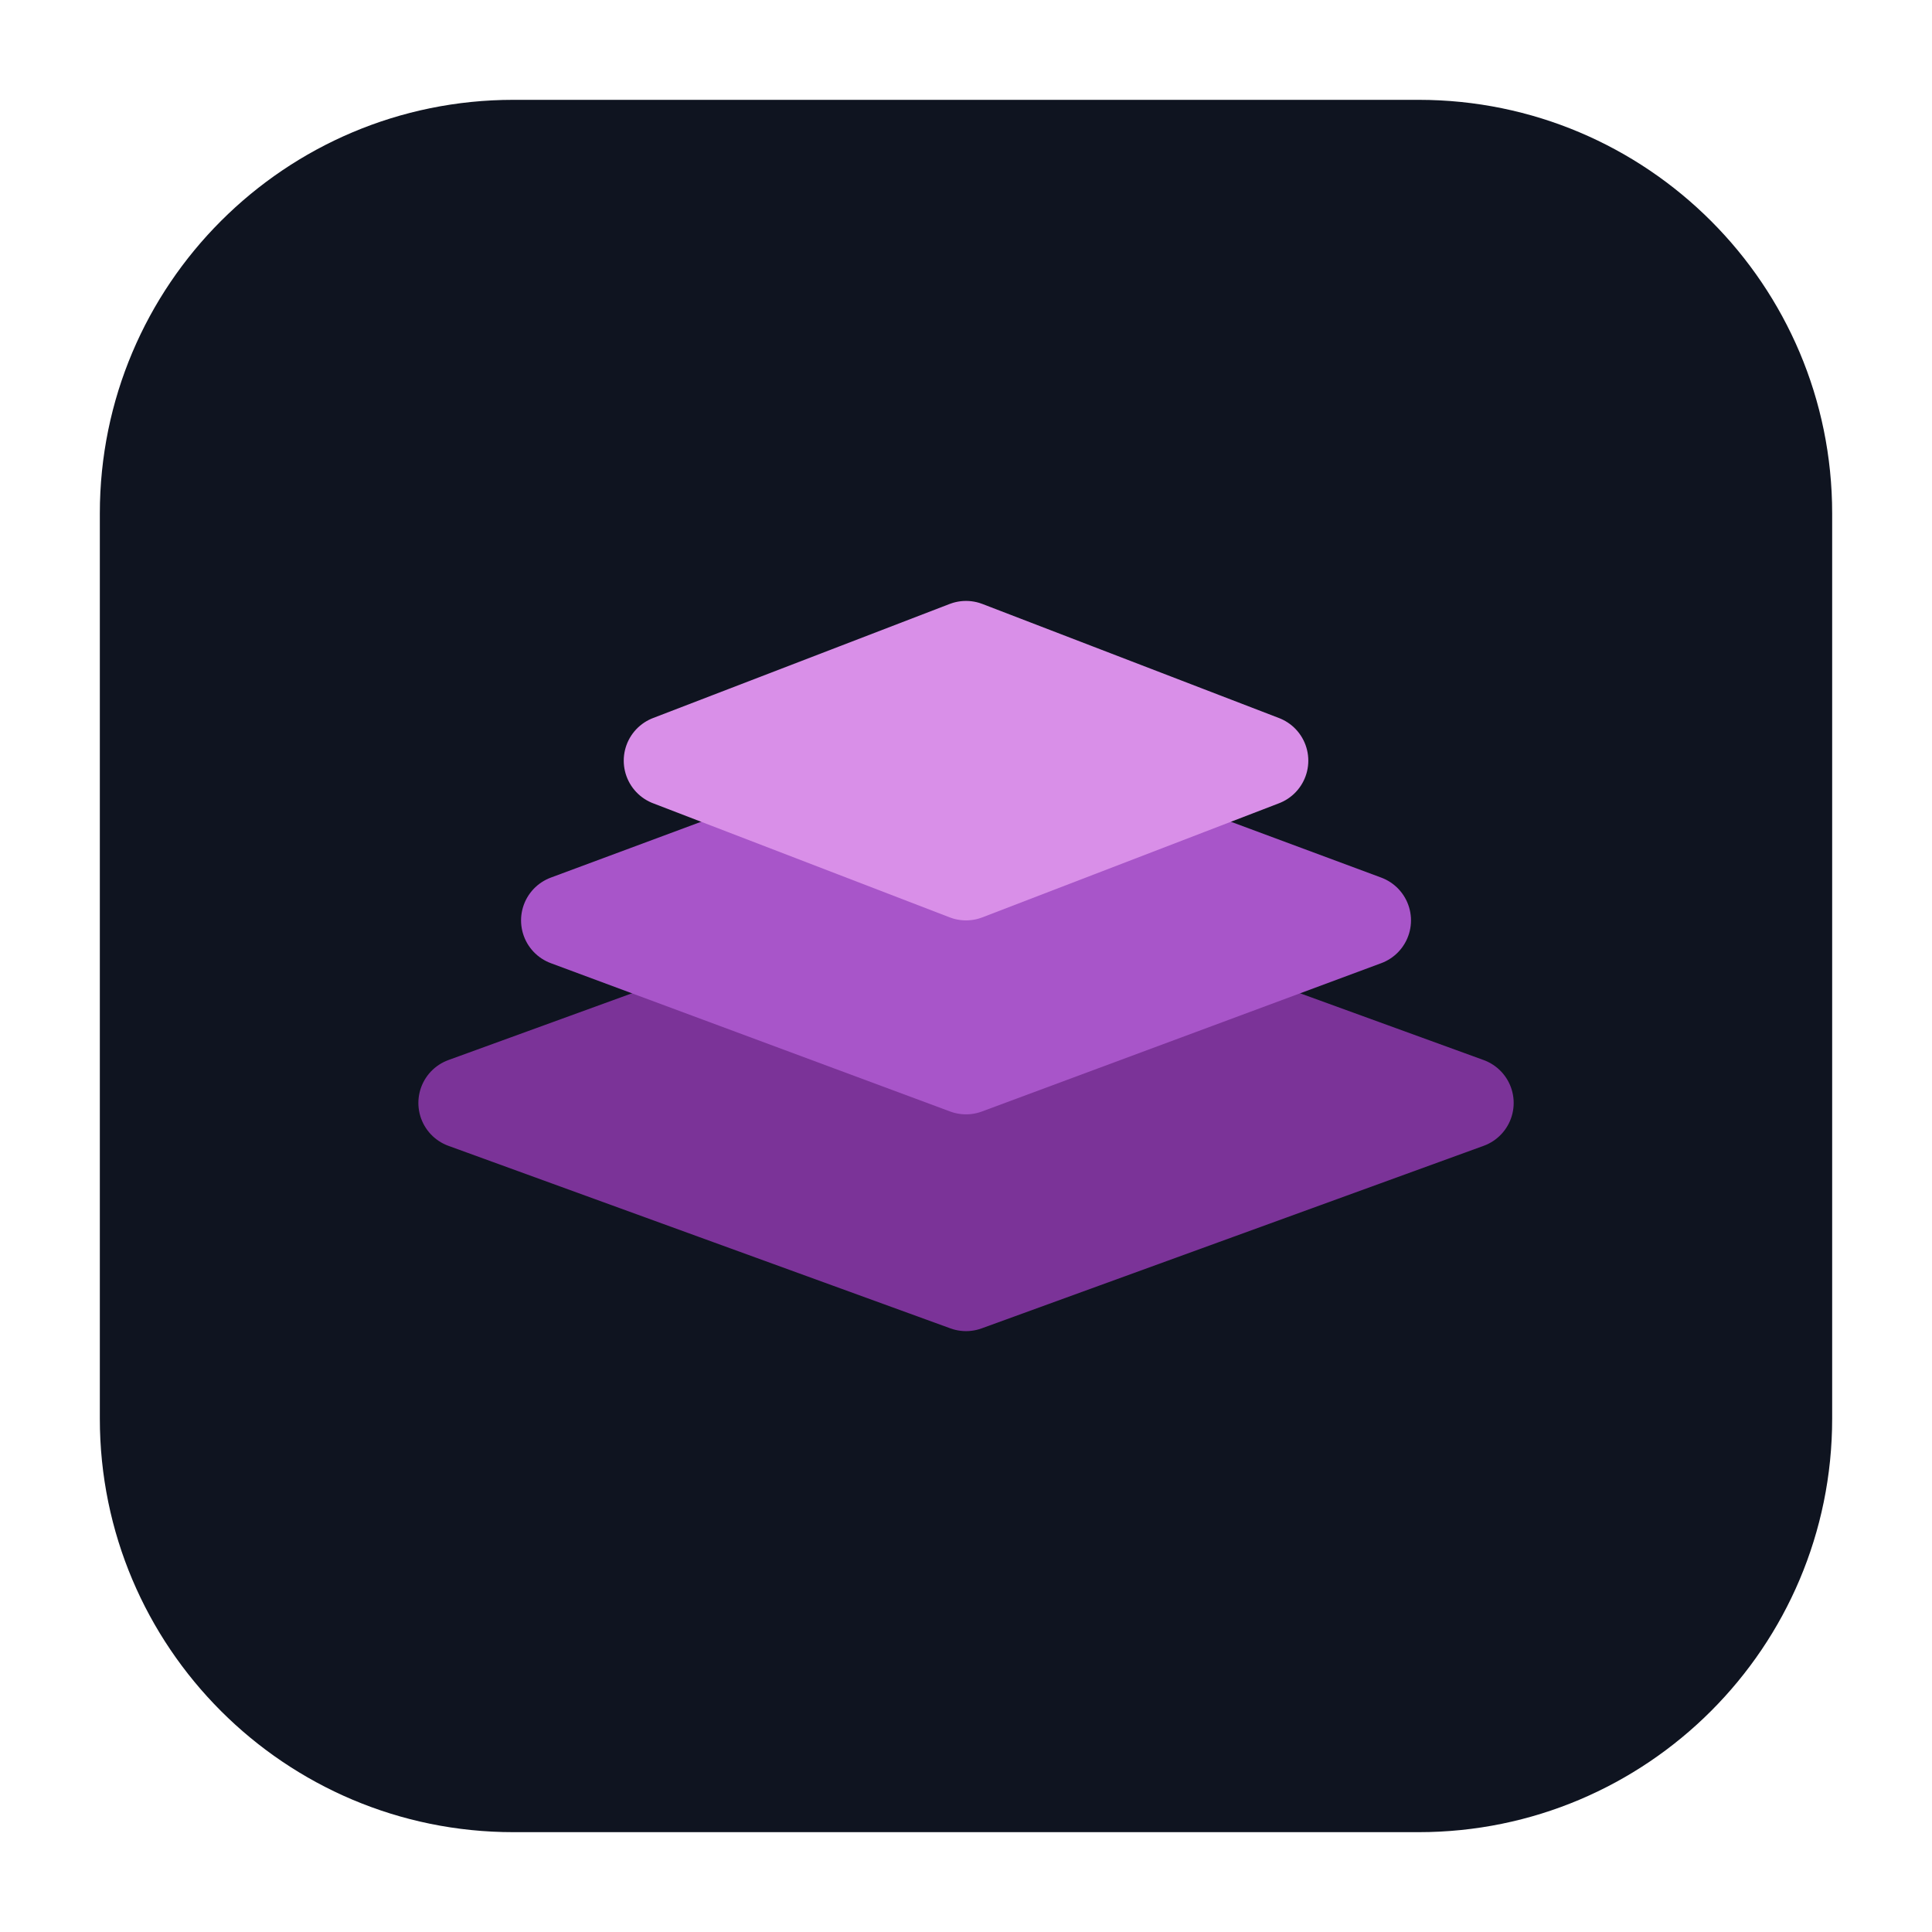
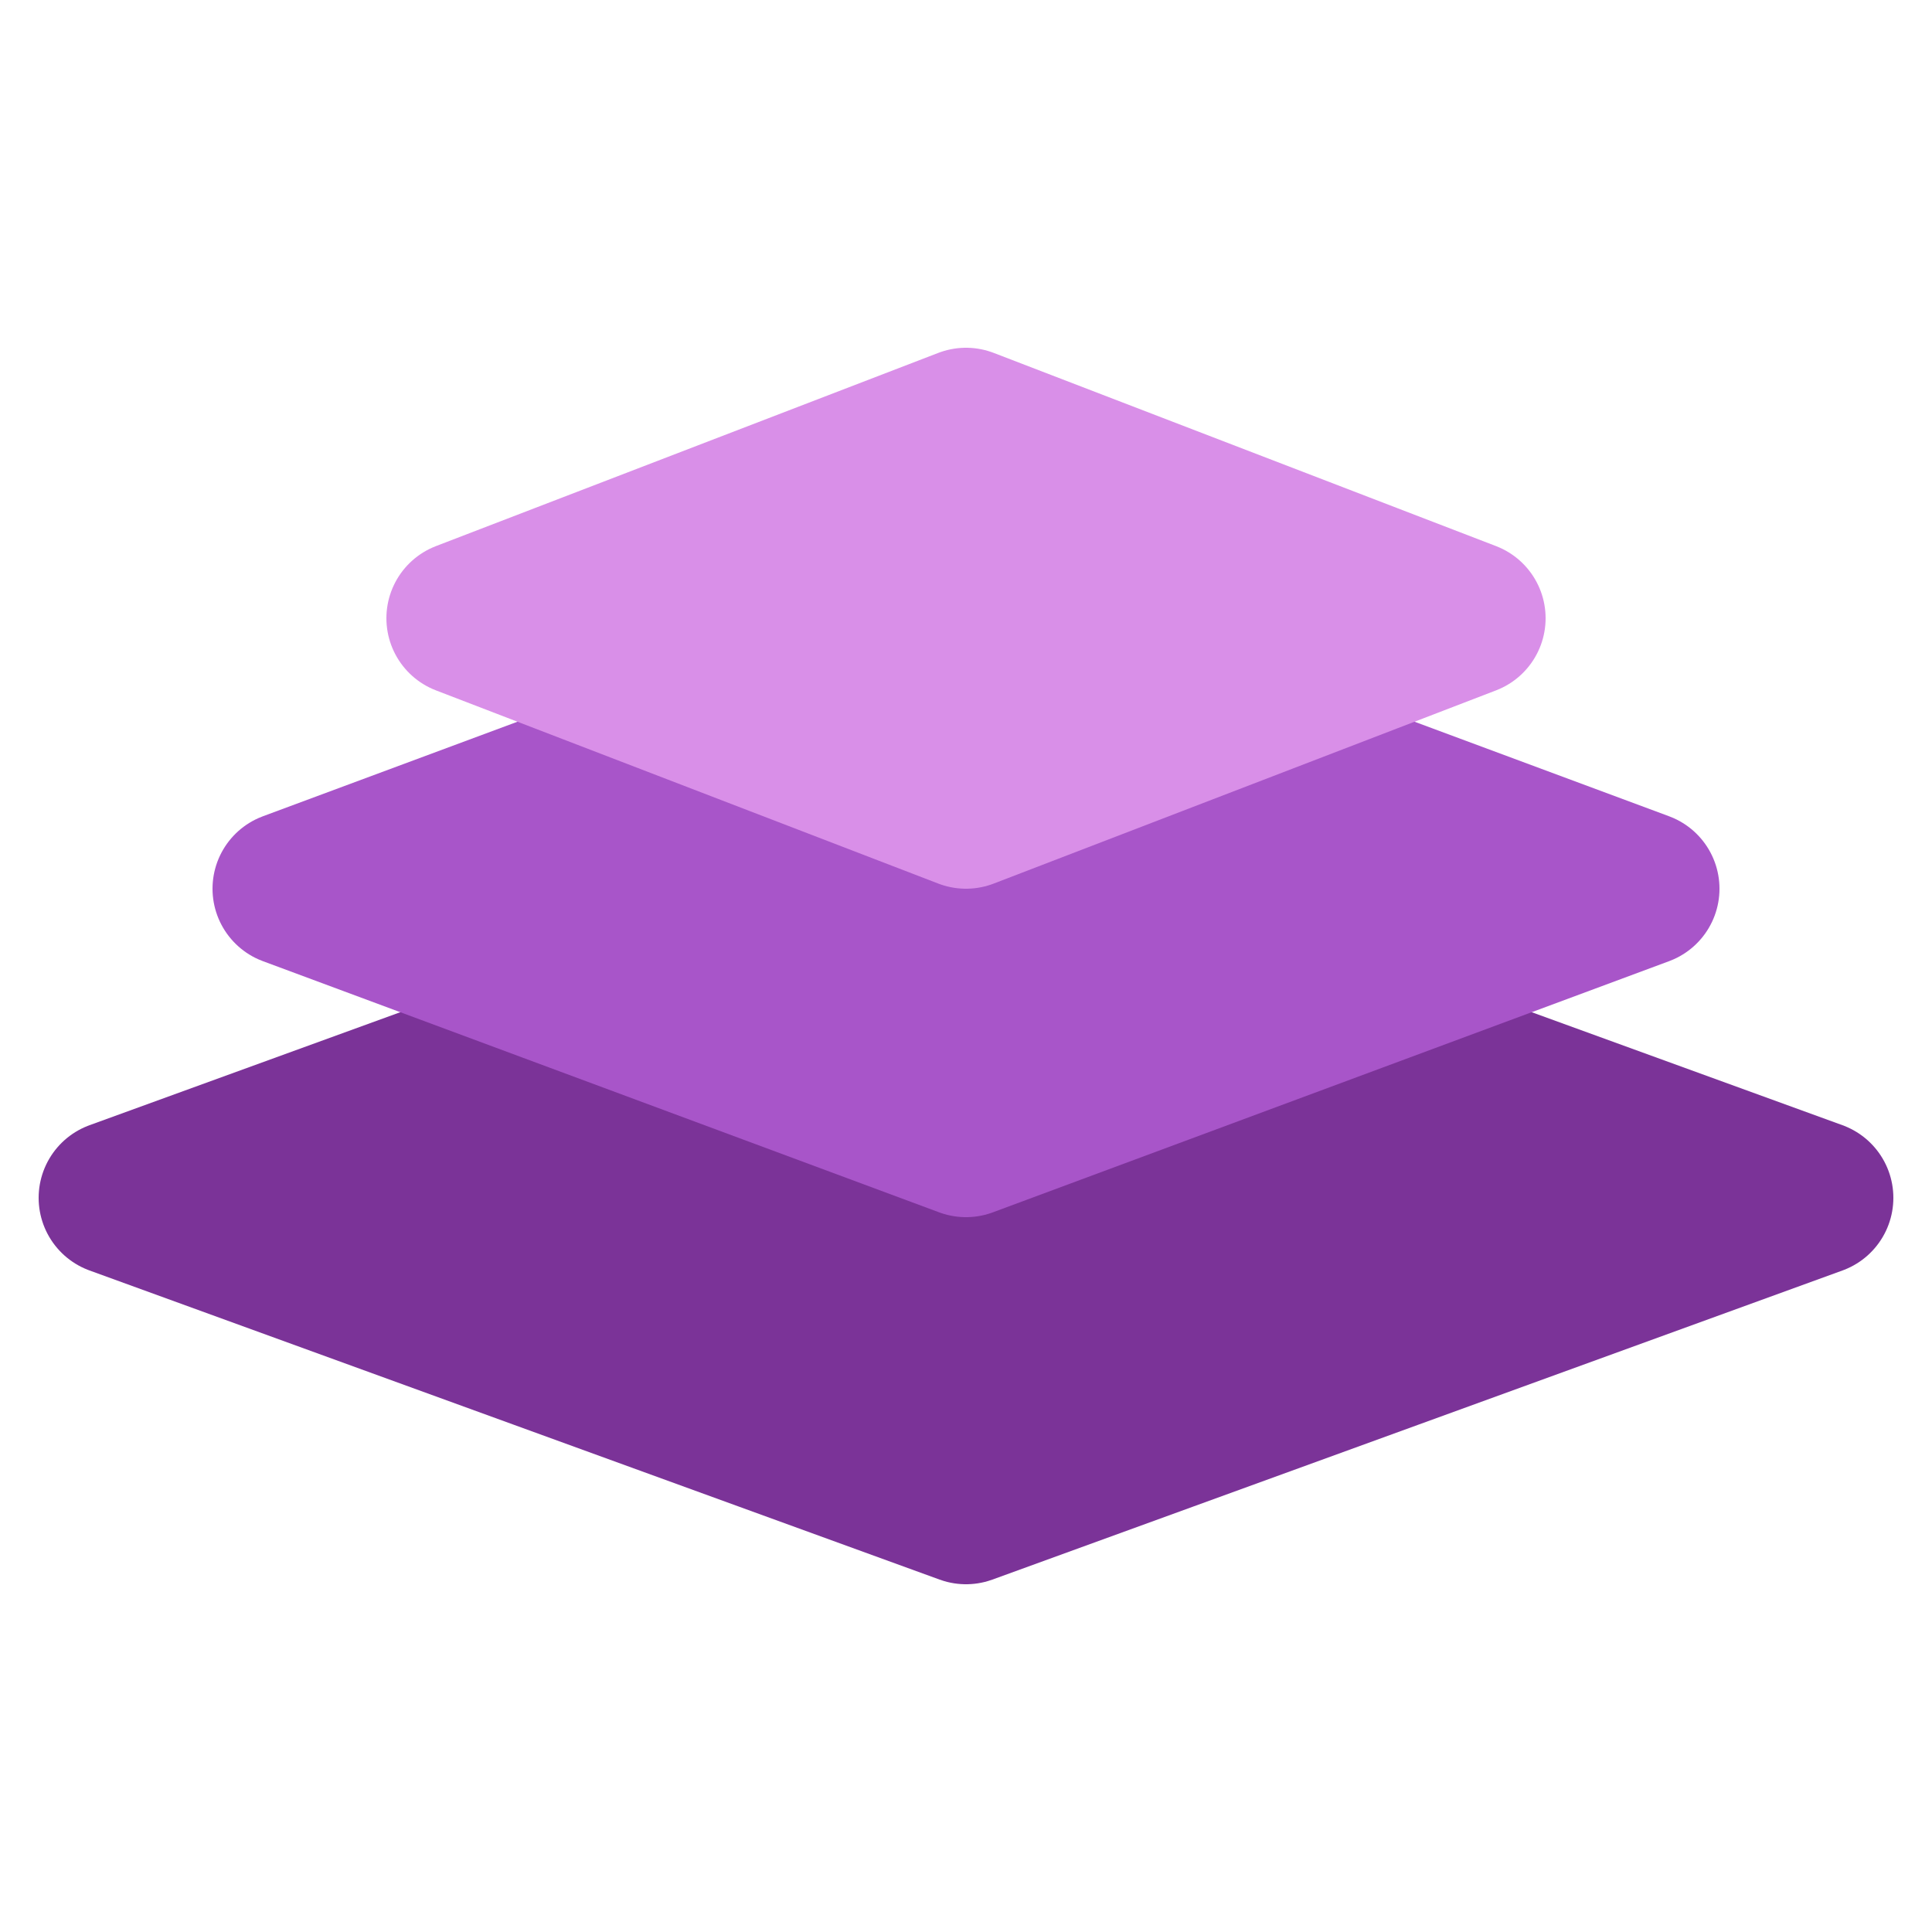
- <svg xmlns="http://www.w3.org/2000/svg" viewBox="0 0 270.933 270.933" width="1024" height="1024">
-   <rect x="14" y="14" width="242.933" height="242.933" rx="58" fill="#0f1420" />
-   <g transform="translate(33.07,33.07) scale(0.8)" stroke-linejoin="round" stroke-width="16">
+ <svg xmlns="http://www.w3.org/2000/svg" viewBox="28 28 200 200" width="1024" height="1024">
+   <g stroke-linejoin="round" stroke-width="16">
    <path d="M128,120 L216,152 L128,184 L40,152 Z" fill="#7b3398" stroke="#7b3398" />
    <path d="M128,94 L198,120 L128,146 L58,120 Z" fill="#a855c9" stroke="#a855c9" />
    <path d="M128,72 L180,92 L128,112 L76,92 Z" fill="#d98fe8" stroke="#d98fe8" />
  </g>
</svg>
